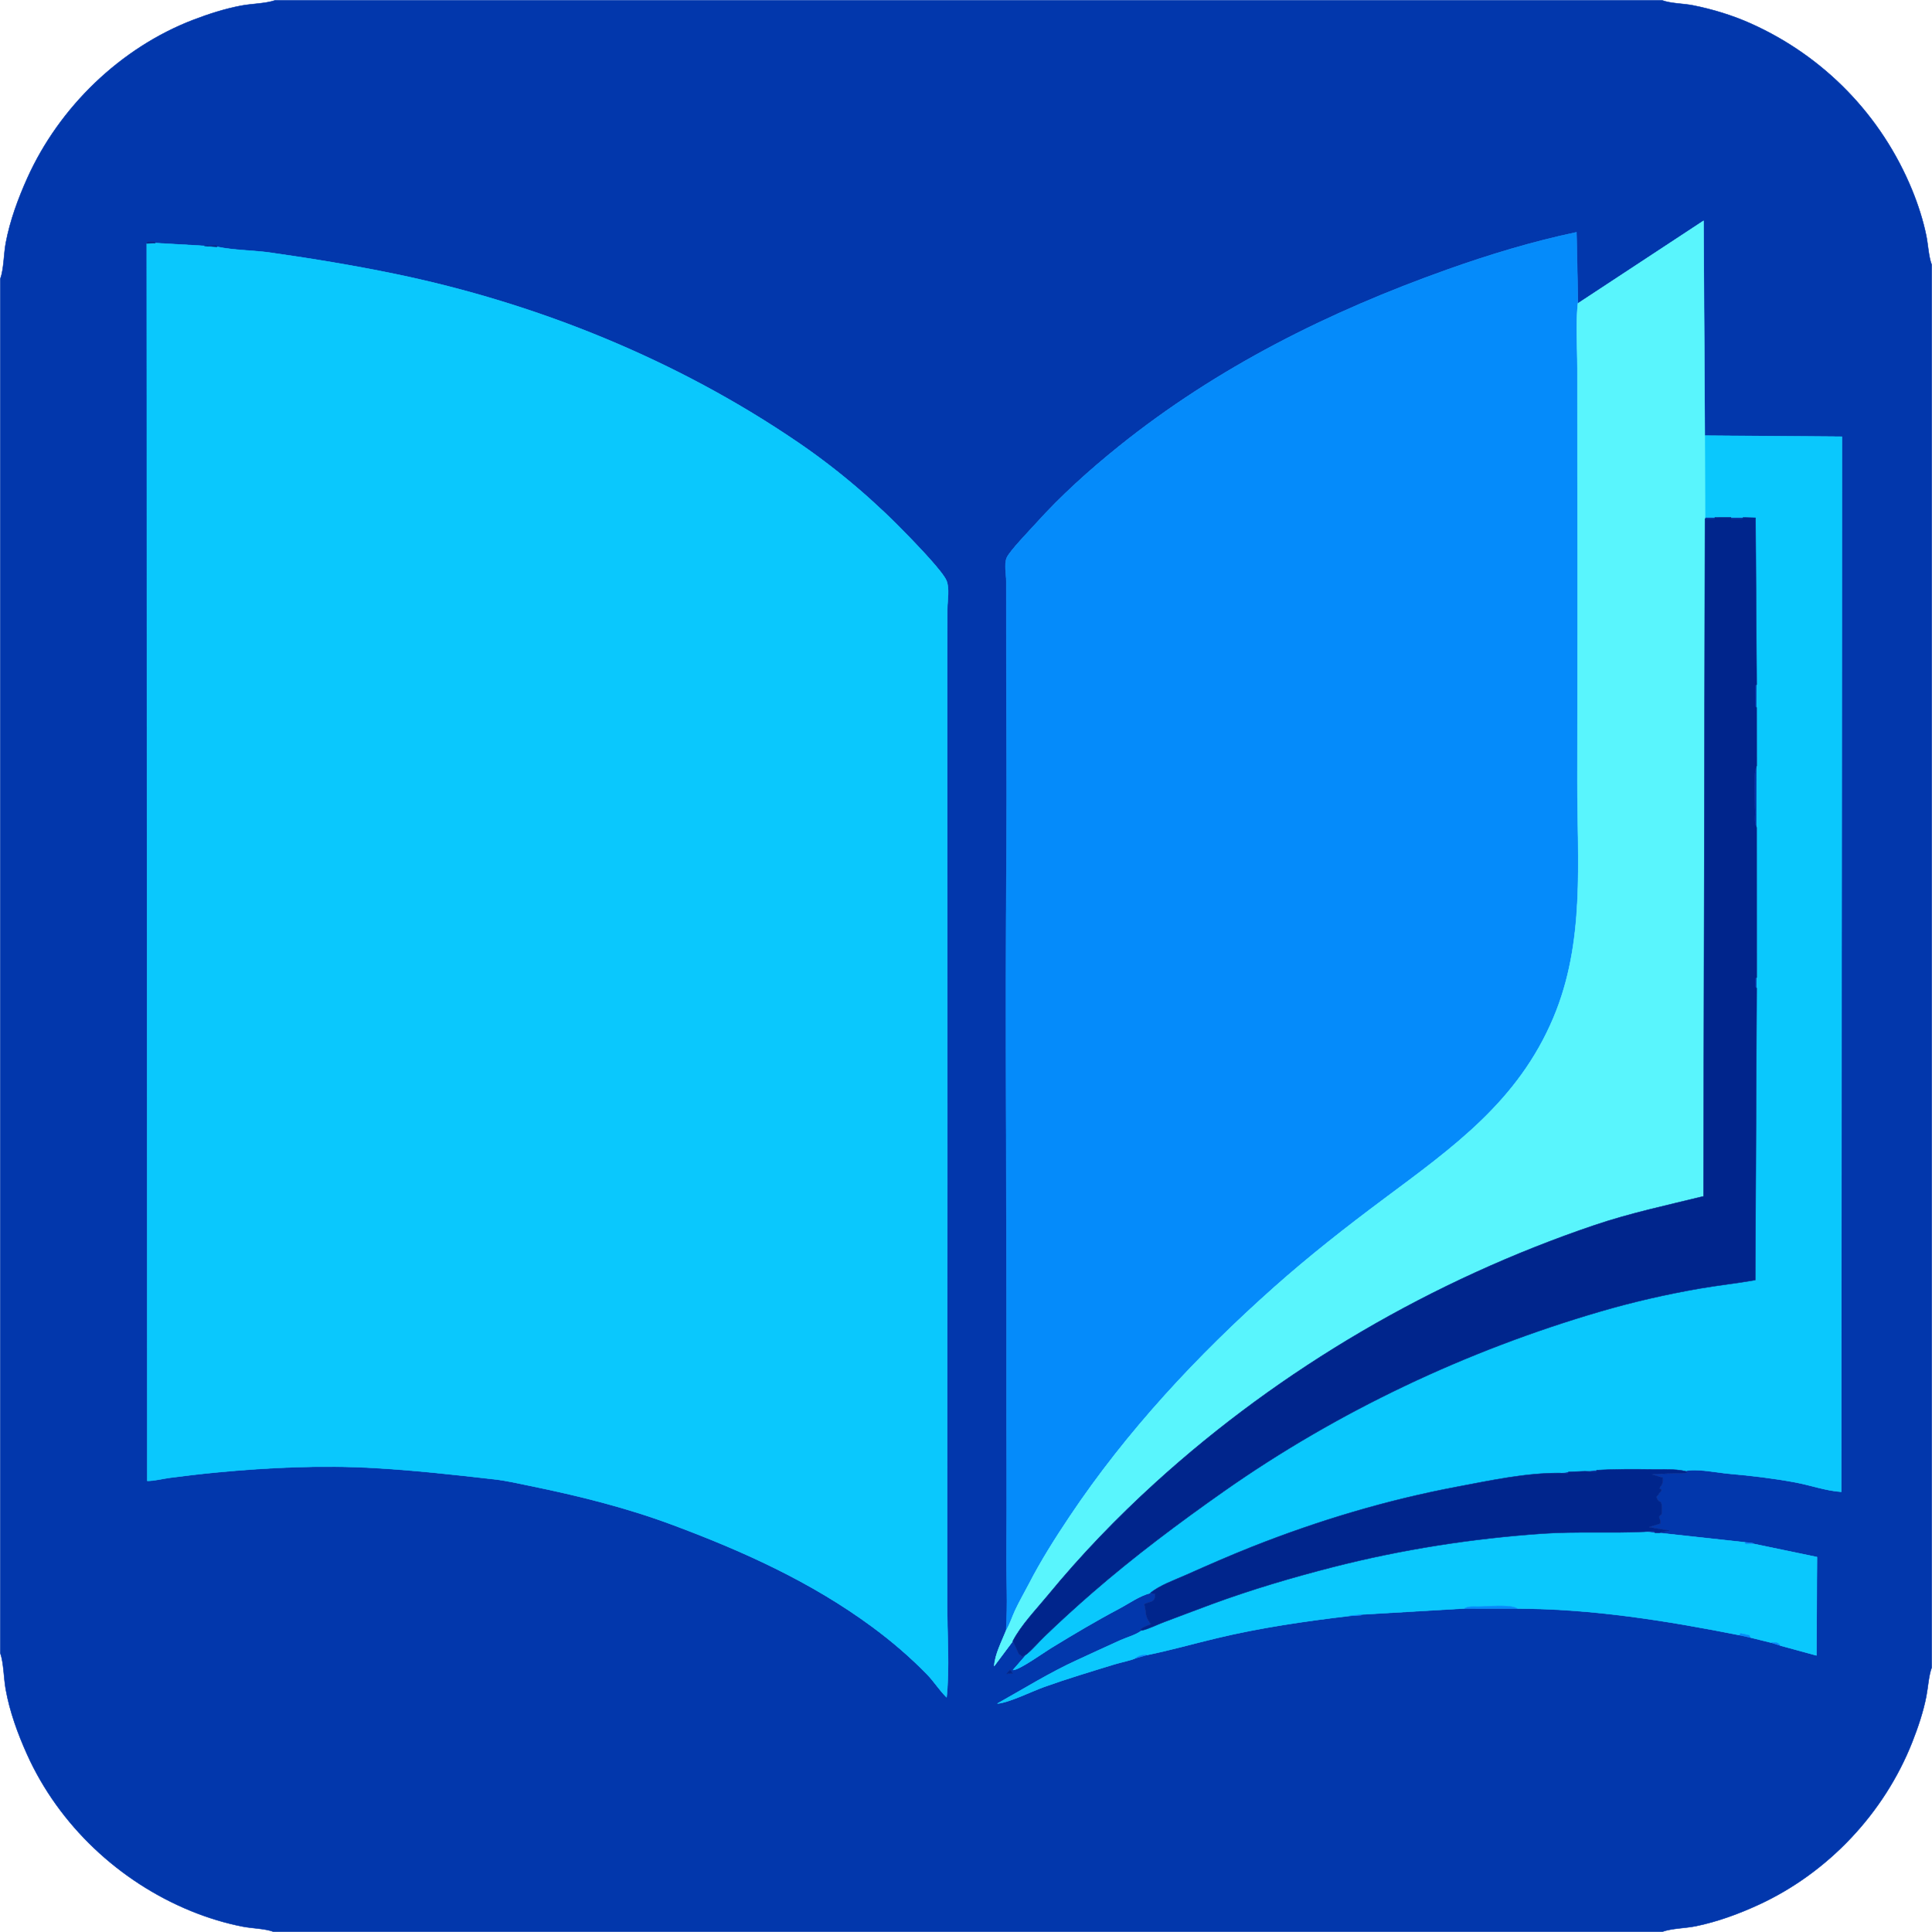
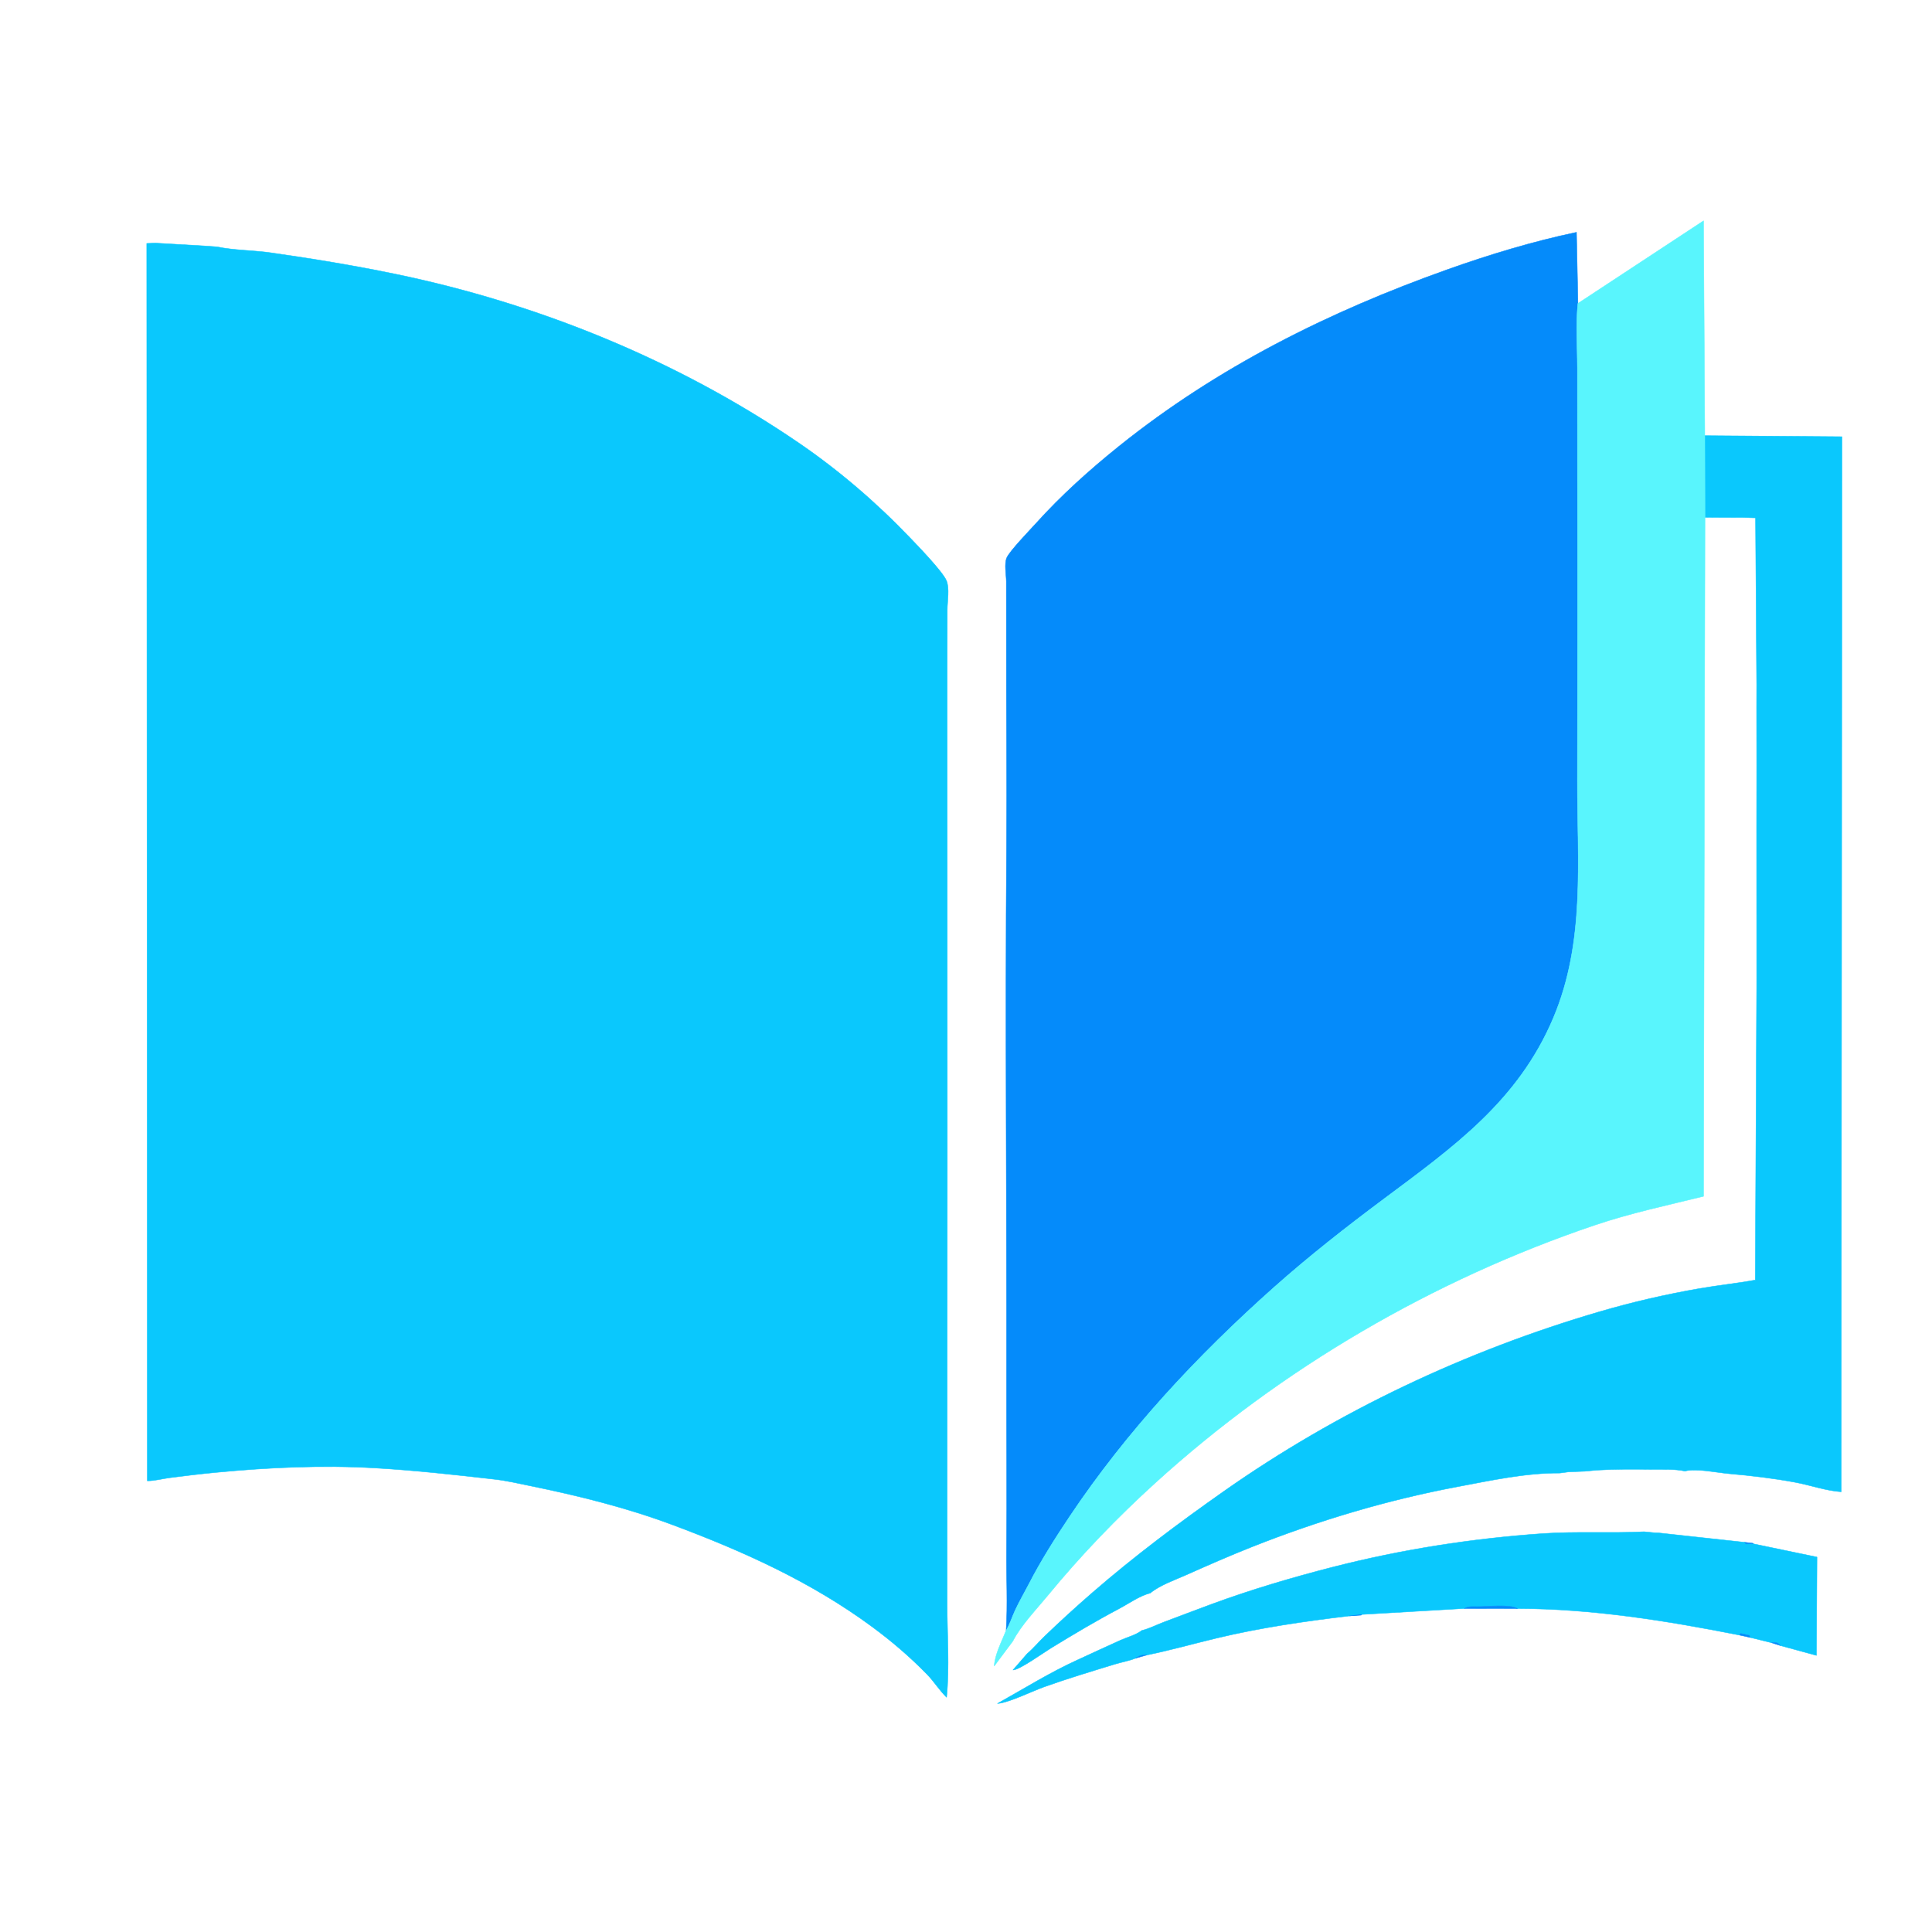
<svg xmlns="http://www.w3.org/2000/svg" viewBox="0 0 1095 1095" width="1095" height="1095">
-   <path d="M156.05 0.17C418.01 0.17 679.96 0.17 941.91 0.17C947.12 2.06 953.89 1.94 959.5 3.04C970.56 5.23 981.93 8.7 992.23 13.31C1033.82 31.93 1066.44 65.52 1083.73 107.74C1087.1 115.96 1089.97 124.88 1091.75 133.59C1092.83 138.91 1093.01 145.14 1094.83 150.1C1094.83 415.08 1094.83 680.07 1094.83 945.05C1093.06 950 1092.79 956.17 1091.76 961.44C1090.06 970.19 1087.07 979.04 1083.81 987.32C1067.95 1027.56 1036.17 1061.32 996.93 1079.45C985.58 1084.69 973.55 1089.1 961.28 1091.65C955.15 1092.92 947.85 1092.83 942.09 1094.83C679.74 1094.83 417.39 1094.83 155.04 1094.83C149.88 1092.98 143.08 1092.99 137.51 1091.91C127.64 1089.99 117.73 1086.94 108.42 1083.15C67.7 1066.57 33.4 1034.46 15.31 994.23C10.06 982.56 5.51 970.07 3.25 957.44C2.12 951.14 2.14 942.57 0.17 936.87C0.17 677.28 0.17 417.69 0.17 158.1C2.22 152.46 2.11 143.9 3.29 137.64C5.68 125 10.23 112.66 15.48 100.96C33.55 60.77 68.37 27 109.67 11.21C118.32 7.9 127.44 4.98 136.56 3.24C142.79 2.05 150.2 2.12 156.05 0.17ZM894.33 171.97C894.05 158.54 893.78 145.1 893.5 131.66C868.78 136.85 844.13 144.33 820.34 152.79C753.34 176.62 689.98 208.16 634.32 252.85C617.66 266.23 601.46 280.77 587.15 296.66C583.74 300.46 572.29 312.25 570.62 316.1C569.1 319.6 570.34 325.68 570.35 329.5C570.37 340.5 570.39 351.5 570.37 362.5C570.3 401.83 570.79 441.17 570.48 480.5C569.7 581.16 570.64 681.85 570.49 782.5C570.44 814.83 570.77 847.17 570.48 879.5C570.35 894.3 571.2 909.35 570.25 924.11C567.73 930.48 563.95 937.41 563.5 944.25C567.02 939.54 570.53 934.83 574.05 930.12C575.19 932.58 576.32 935.04 577.45 937.5C578.14 937.97 578.82 938.44 579.5 938.91C580.38 938.37 581.26 937.83 582.15 937.29C579.48 940.36 576.81 943.43 574.14 946.5C577.79 946.48 591.4 936.68 595.63 934.1C608.29 926.36 621.02 918.76 634.14 911.82C639.86 908.79 645.72 904.51 651.96 902.89C652.81 903.07 653.65 903.25 654.5 903.42C654.88 908.36 652.44 907.27 648.5 909.17C649.87 914.06 648.56 916.11 652.3 920.5C651.48 920.89 646.83 922.47 646.55 923.44C646.47 923.69 647.13 924.07 647.14 924.11C643.83 926.69 639.06 927.86 635.13 929.61C626.89 933.28 618.74 937.15 610.53 940.89C594.93 948 580.29 957.16 565.36 965.5C571.4 965.17 585.11 958.47 591.6 956.14C604.79 951.41 618.25 947.39 631.62 943.28C635.53 942.07 639.85 941.38 643.57 939.84C645.69 939.24 647.81 938.64 649.92 938.04C663.15 935.36 676.35 931.6 689.47 928.46C714.14 922.54 739.69 918.83 764.86 915.85C767.08 915.7 769.29 915.55 771.5 915.41C771.52 915.29 771.54 915.17 771.57 915.05C791.04 913.91 810.52 912.77 830 911.63C840 911.65 850 911.66 860 911.67C902.58 911.78 944.42 918.53 986 926.75C987.98 927.19 989.96 927.62 991.95 928.06C996 929.06 1000.05 930.06 1004.1 931.06C1005.73 931.59 1007.37 932.11 1009 932.64C1015.83 934.5 1022.67 936.37 1029.5 938.24C1029.6 919.66 1029.71 901.08 1029.81 882.5C1017.74 879.99 1005.67 877.48 993.59 874.96C993.56 874.86 993.53 874.76 993.5 874.66C991.96 874.48 990.41 874.31 988.87 874.13C972.58 872.35 956.29 870.57 940 868.8C941.98 868.36 943.96 867.93 945.94 867.5C942.19 866.83 938.44 866.17 934.69 865.5C936.81 864.83 938.94 864.17 941.06 863.5C941.46 861.42 940.2 860.65 940.36 859.6C940.47 858.9 941.49 858.92 941.7 858.25C942.05 857.13 942.05 852.85 941.49 851.81C940.73 850.38 940.01 851.74 938.86 848.5C939.86 847.17 940.85 845.83 941.85 844.5C941.4 844.17 940.95 843.83 940.5 843.5C942.01 841.56 942.83 840.17 942.4 837.5C940.23 836.83 938.05 836.17 935.88 835.5C942.42 835.29 948.96 835.08 955.5 834.87C956.68 834.2 956.48 834.52 955 833.77C961.2 832.08 973.17 834.65 980 835.25C992.57 836.35 1005.15 837.83 1017.58 840.15C1026.08 841.73 1034.97 844.94 1043.55 845.5C1043.69 646.17 1043.82 446.83 1043.95 247.5C1018.04 247.3 992.13 247.1 966.22 246.91C965.98 206.32 965.74 165.74 965.5 125.16C941.78 140.77 918.05 156.37 894.33 171.97ZM83.18 137.97C83.29 371.75 83.39 605.53 83.5 839.3C87.68 839.33 92.01 838.09 96.18 837.55C105.05 836.38 113.94 835.34 122.86 834.49C152.51 831.67 182.72 830.28 212.5 832.01C235.25 833.33 257.7 835.82 280.31 838.41C287.24 839.21 294.16 840.82 300.97 842.22C328.17 847.8 354.89 854.43 380.99 864.15C420.96 879.02 459.87 896.58 494.39 922.06C505.44 930.21 515.83 939.11 525.42 948.95C529.4 953.03 532.44 958.01 536.5 961.98C538.21 944.98 536.81 926.66 536.82 909.5C536.84 876.17 536.82 842.83 536.84 809.5C536.91 709.5 536.93 609.5 536.88 509.5C536.85 467.17 536.83 424.83 536.85 382.5C536.86 370.17 536.92 357.83 536.89 345.5C536.88 340.76 538.26 333.46 536.4 329.07C534.22 323.91 520.21 309.45 515.73 304.76C496.62 284.78 475.41 266.56 452.57 250.96C383.98 204.13 304.74 171.95 223.45 155.2C200.22 150.42 176.93 146.59 153.46 143.25C143.4 141.81 132.91 141.96 123 139.89C122.83 139.59 122.67 139.3 122.5 139C120.3 139.13 118.09 139.25 115.89 139.38C106.59 138.84 97.3 138.31 88 137.77C87.83 137.51 87.67 137.26 87.5 137C86.17 137 84.83 137 83.5 137C83.39 137.32 83.29 137.65 83.18 137.97ZM966.31 293.2C968.21 293.22 970.1 293.24 972 293.26C971.83 293.58 971.67 293.9 971.5 294.22C969.78 294.14 968.05 294.07 966.33 294C966.32 293.73 966.32 293.47 966.31 293.2ZM981 293.27C983.33 293.27 985.67 293.28 988 293.29C987.83 293.6 987.67 293.92 987.5 294.23C985.5 294.23 983.5 294.23 981.5 294.24C981.33 293.91 981.17 293.59 981 293.27ZM995.63 388C995.62 392.33 995.61 396.67 995.6 401C995.31 400.83 995.01 400.67 994.72 400.5C994.73 396.5 994.74 392.5 994.74 388.5C995.04 388.33 995.34 388.17 995.63 388ZM995.64 434C995.63 445.67 995.61 457.33 995.6 469C994.24 466.52 994.72 463.4 994.73 460.5C994.74 454.92 993.45 437.96 995.64 434ZM995.64 554C995.63 556 995.63 558 995.63 560C995.33 559.83 995.03 559.67 994.74 559.5C994.74 557.83 994.74 556.17 994.75 554.5C995.05 554.33 995.34 554.17 995.64 554ZM905 833.24C904.83 833.57 904.67 833.89 904.5 834.21C902.39 834.1 900.27 833.99 898.16 833.88C900.44 833.66 902.72 833.45 905 833.24ZM889 834.23C888.83 834.57 888.67 834.9 888.5 835.24C887.02 835.12 885.54 835.01 884.06 834.89C885.71 834.67 887.35 834.45 889 834.23ZM931.84 868.14C933.73 867.99 935.61 867.83 937.5 867.68C937.67 868.03 937.83 868.39 938 868.74C935.95 868.54 933.89 868.34 931.84 868.14ZM572.5 946.23C571.83 947.05 571.17 947.86 570.5 948.67C571.67 948.61 572.83 948.56 574 948.5C573.5 947.74 573 946.99 572.5 946.23Z" fill="#0237AC" fill-rule="evenodd" stroke="#0237AC" stroke-width="0.25" stroke-linejoin="round" />
  <path d="M83.18 137.97C84.79 137.9 86.39 137.84 88 137.77C97.3 138.31 106.59 138.84 115.89 139.38C118.26 139.55 120.63 139.72 123 139.89C132.91 141.96 143.4 141.81 153.46 143.25C176.93 146.59 200.22 150.42 223.45 155.2C304.74 171.95 383.98 204.13 452.57 250.96C475.41 266.56 496.62 284.78 515.73 304.76C520.21 309.45 534.22 323.91 536.4 329.07C538.26 333.46 536.88 340.76 536.89 345.5C536.92 357.83 536.86 370.17 536.85 382.5C536.83 424.83 536.85 467.17 536.88 509.5C536.93 609.5 536.91 709.5 536.84 809.5C536.82 842.83 536.84 876.17 536.82 909.5C536.81 926.66 538.21 944.98 536.5 961.98C532.44 958.01 529.4 953.03 525.42 948.95C515.83 939.11 505.44 930.21 494.39 922.06C459.87 896.58 420.96 879.02 380.99 864.15C354.89 854.43 328.17 847.8 300.97 842.22C294.16 840.82 287.24 839.21 280.31 838.41C257.7 835.82 235.25 833.33 212.5 832.01C182.72 830.28 152.51 831.67 122.86 834.49C113.94 835.34 105.05 836.38 96.18 837.55C92.01 838.09 87.68 839.33 83.5 839.3C83.39 605.53 83.29 371.75 83.18 137.97ZM966.22 246.91C992.13 247.1 1018.04 247.3 1043.95 247.5C1043.82 446.83 1043.69 646.17 1043.55 845.5C1034.97 844.94 1026.08 841.73 1017.58 840.15C1005.15 837.83 992.57 836.35 980 835.25C973.17 834.65 961.2 832.08 955 833.77C949.06 832.51 942.59 832.88 936.5 832.81C926.02 832.69 915.47 832.6 905 833.24C902.72 833.45 900.44 833.66 898.16 833.88C895.1 833.99 892.05 834.11 889 834.23C887.35 834.45 885.71 834.67 884.06 834.89C864.86 834.75 845.08 839.05 826.26 842.59C786.16 850.13 747.27 861.77 709.34 876.8C696.8 881.77 684.5 887.18 672.19 892.66C665.74 895.53 657.36 898.44 651.96 902.89C645.72 904.51 639.86 908.79 634.14 911.82C621.02 918.76 608.29 926.36 595.63 934.1C591.4 936.68 577.79 946.48 574.14 946.5C576.81 943.43 579.48 940.36 582.15 937.29C585.66 934.32 588.65 930.68 591.98 927.48C600.82 918.97 609.9 910.7 619.17 902.65C642.83 882.1 668.08 863.2 693.7 845.19C758.26 799.82 831.12 765.5 906.77 743.38C925.34 737.94 944.43 733.56 963.49 730.26C973.9 728.46 984.45 727.36 994.84 725.5C995.1 670.33 995.36 615.17 995.63 560C995.63 558 995.63 556 995.64 554C995.62 525.67 995.61 497.33 995.6 469C995.61 457.33 995.63 445.67 995.64 434C995.63 423 995.61 412 995.6 401C995.61 396.67 995.62 392.33 995.63 388C995.42 356.5 995.2 325 994.99 293.5C992.66 293.43 990.33 293.36 988 293.29C985.67 293.28 983.33 293.27 981 293.27C978 293.26 975 293.26 972 293.26C970.1 293.24 968.21 293.22 966.31 293.2C966.28 277.77 966.25 262.34 966.22 246.91ZM931.84 868.14C933.89 868.34 935.95 868.54 938 868.74C938.67 868.76 939.33 868.78 940 868.8C956.29 870.57 972.58 872.35 988.87 874.13C989.08 874.44 989.29 874.74 989.5 875.05C990.86 875.02 992.23 874.99 993.59 874.96C1005.67 877.48 1017.74 879.99 1029.81 882.5C1029.71 901.08 1029.6 919.66 1029.5 938.24C1022.67 936.37 1015.83 934.5 1009 932.64C1007.54 930.71 1006.4 930.83 1004.1 931.06C1000.05 930.06 996 929.06 991.95 928.06C991.8 927.67 991.65 927.29 991.5 926.91C989.83 926.53 988.17 926.16 986.5 925.79C986.33 926.11 986.17 926.43 986 926.75C944.42 918.53 902.58 911.78 860 911.67C855.95 909.15 842.85 910.59 837.5 910.61C834.81 910.62 832.22 910.28 830 911.63C810.52 912.77 791.04 913.91 771.57 915.05C769.33 915.32 767.1 915.58 764.86 915.85C739.69 918.83 714.14 922.54 689.47 928.46C676.35 931.6 663.15 935.36 649.92 938.04C647.24 937.84 645.6 938.41 643.57 939.84C639.85 941.38 635.53 942.07 631.62 943.28C618.25 947.39 604.79 951.41 591.6 956.14C585.11 958.47 571.4 965.17 565.36 965.5C580.29 957.16 594.93 948 610.53 940.89C618.74 937.15 626.89 933.28 635.13 929.61C639.06 927.86 643.83 926.69 647.14 924.11C651.45 923.08 655.56 920.88 659.75 919.32C668.73 915.98 677.67 912.52 686.66 909.22C709.14 900.95 732.31 894.09 755.5 888.15C794.45 878.19 834.41 871.94 874.5 869.18C893.62 867.87 912.77 869.1 931.84 868.14Z" fill="#0AC8FD" fill-rule="evenodd" stroke="#0AC8FD" stroke-width="0.25" stroke-linejoin="round" />
  <path d="M894.33 171.97C893.03 183.93 894.02 196.47 894.04 208.5C894.06 228.83 894.02 249.17 894.07 269.5C894.22 327.16 894.12 384.84 894.03 442.5C893.95 488.3 898.65 533.71 880.42 576.9C860.46 624.18 823.67 650.2 784.18 679.66C762.93 695.51 741.93 711.97 722.11 729.59C678.67 768.23 638.57 811.21 606.19 859.64C597.98 871.92 589.95 884.57 583.19 897.72C580.6 902.73 577.69 907.66 575.33 912.78C573.61 916.49 572.31 920.71 570.25 924.11C571.2 909.35 570.35 894.3 570.48 879.5C570.77 847.17 570.44 814.83 570.49 782.5C570.64 681.85 569.7 581.16 570.48 480.5C570.79 441.17 570.3 401.83 570.37 362.5C570.39 351.5 570.37 340.5 570.35 329.5C570.34 325.68 569.1 319.6 570.62 316.1C572.29 312.25 583.74 300.46 587.15 296.66C601.46 280.77 617.66 266.23 634.32 252.85C689.98 208.16 753.34 176.62 820.34 152.79C844.13 144.33 868.78 136.85 893.5 131.66C893.78 145.1 894.05 158.54 894.33 171.97ZM988.87 874.13C990.41 874.31 991.96 874.48 993.5 874.66C993.53 874.76 993.56 874.86 993.59 874.96C992.23 874.99 990.86 875.02 989.5 875.05C989.29 874.74 989.08 874.44 988.87 874.13ZM860 911.67C850 911.66 840 911.65 830 911.63C832.22 910.28 834.81 910.62 837.5 910.61C842.85 910.59 855.95 909.15 860 911.67ZM771.57 915.05C771.54 915.17 771.52 915.29 771.5 915.41C769.29 915.55 767.08 915.7 764.86 915.85C767.1 915.58 769.33 915.32 771.57 915.05ZM991.95 928.06C989.96 927.62 987.98 927.19 986 926.75C986.17 926.43 986.33 926.11 986.5 925.79C988.17 926.16 989.83 926.53 991.5 926.91C991.65 927.29 991.8 927.67 991.95 928.06ZM1004.1 931.06C1006.4 930.83 1007.54 930.71 1009 932.64C1007.37 932.11 1005.73 931.59 1004.1 931.06ZM649.92 938.04C647.81 938.64 645.69 939.24 643.57 939.84C645.6 938.41 647.24 937.84 649.92 938.04Z" fill="#058BFA" fill-rule="evenodd" stroke="#058BFA" stroke-width="0.25" stroke-linejoin="round" />
  <path d="M966.22 246.91C966.25 262.34 966.28 277.77 966.31 293.2C966.32 293.47 966.32 293.73 966.33 294C966.05 422.01 965.78 550.02 965.5 678.03C944.8 683.13 924.04 687.53 903.8 694.38C812.35 725.32 726.33 775.42 654.86 840.38C632.97 860.27 612.6 881.44 593.82 904.29C587.36 912.15 578.67 921.14 574.05 930.12C570.53 934.83 567.02 939.54 563.5 944.25C563.95 937.41 567.73 930.48 570.25 924.11C572.31 920.71 573.61 916.49 575.33 912.78C577.69 907.66 580.6 902.73 583.19 897.72C589.95 884.57 597.98 871.92 606.19 859.64C638.57 811.21 678.67 768.23 722.11 729.59C741.93 711.97 762.93 695.51 784.18 679.66C823.67 650.2 860.46 624.18 880.42 576.9C898.65 533.71 893.95 488.3 894.03 442.5C894.12 384.84 894.22 327.16 894.07 269.5C894.02 249.17 894.06 228.83 894.04 208.5C894.02 196.47 893.03 183.93 894.33 171.97C918.05 156.37 941.78 140.77 965.5 125.16C965.74 165.74 965.98 206.32 966.22 246.91Z" fill="#59F5FD" fill-rule="evenodd" stroke="#59F5FD" stroke-width="0.25" stroke-linejoin="round" />
-   <path d="M88 137.77C86.39 137.84 84.79 137.9 83.18 137.97C83.29 137.65 83.39 137.32 83.5 137C84.83 137 86.17 137 87.5 137C87.67 137.26 87.83 137.51 88 137.77ZM115.89 139.38C118.09 139.25 120.3 139.13 122.5 139C122.67 139.3 122.83 139.59 123 139.89C120.63 139.72 118.26 139.55 115.89 139.38ZM972 293.26C975 293.26 978 293.26 981 293.27C981.17 293.59 981.33 293.91 981.5 294.24C983.5 294.23 985.5 294.23 987.5 294.23C987.67 293.92 987.83 293.6 988 293.29C990.33 293.36 992.66 293.43 994.99 293.5C995.2 325 995.42 356.5 995.63 388C995.34 388.17 995.04 388.33 994.74 388.5C994.74 392.5 994.73 396.5 994.72 400.5C995.01 400.67 995.31 400.83 995.6 401C995.61 412 995.63 423 995.64 434C993.45 437.96 994.74 454.92 994.73 460.5C994.72 463.4 994.24 466.52 995.6 469C995.61 497.33 995.62 525.67 995.64 554C995.34 554.17 995.05 554.33 994.75 554.5C994.74 556.17 994.74 557.83 994.74 559.5C995.03 559.67 995.33 559.83 995.63 560C995.36 615.17 995.1 670.33 994.84 725.5C984.45 727.36 973.9 728.46 963.49 730.26C944.43 733.56 925.34 737.94 906.77 743.38C831.12 765.5 758.26 799.82 693.7 845.19C668.08 863.2 642.83 882.1 619.17 902.65C609.9 910.7 600.82 918.97 591.98 927.48C588.65 930.68 585.66 934.32 582.15 937.29C581.26 937.83 580.38 938.37 579.5 938.91C578.82 938.44 578.14 937.97 577.45 937.5C576.32 935.04 575.19 932.58 574.05 930.12C578.67 921.14 587.36 912.15 593.82 904.29C612.6 881.44 632.97 860.27 654.86 840.38C726.33 775.42 812.35 725.32 903.8 694.38C924.04 687.53 944.8 683.13 965.5 678.03C965.78 550.02 966.05 422.01 966.33 294C968.05 294.07 969.78 294.14 971.5 294.22C971.67 293.9 971.83 293.58 972 293.26ZM905 833.24C915.47 832.6 926.02 832.69 936.5 832.81C942.59 832.88 949.06 832.51 955 833.77C956.48 834.52 956.68 834.2 955.5 834.87C948.96 835.08 942.42 835.29 935.88 835.5C938.05 836.17 940.23 836.83 942.4 837.5C942.83 840.17 942.01 841.56 940.5 843.5C940.95 843.83 941.4 844.17 941.85 844.5C940.85 845.83 939.86 847.17 938.86 848.5C940.01 851.74 940.73 850.38 941.49 851.81C942.05 852.85 942.05 857.13 941.7 858.25C941.49 858.92 940.47 858.9 940.36 859.6C940.2 860.65 941.46 861.42 941.06 863.5C938.94 864.17 936.81 864.83 934.69 865.5C938.44 866.17 942.19 866.83 945.94 867.5C943.96 867.93 941.98 868.36 940 868.8C939.33 868.78 938.67 868.76 938 868.74C937.83 868.39 937.67 868.03 937.5 867.68C935.61 867.83 933.73 867.99 931.84 868.14C912.77 869.1 893.62 867.87 874.5 869.18C834.41 871.94 794.45 878.19 755.5 888.15C732.31 894.09 709.14 900.95 686.66 909.22C677.67 912.52 668.73 915.98 659.75 919.32C655.56 920.88 651.45 923.08 647.14 924.11C647.13 924.07 646.47 923.69 646.55 923.44C646.83 922.47 651.48 920.89 652.3 920.5C648.56 916.11 649.87 914.06 648.5 909.17C652.44 907.27 654.88 908.36 654.5 903.42C653.65 903.25 652.81 903.07 651.96 902.89C657.36 898.44 665.74 895.53 672.19 892.66C684.5 887.18 696.8 881.77 709.34 876.8C747.27 861.77 786.16 850.13 826.26 842.59C845.08 839.05 864.86 834.75 884.06 834.89C885.54 835.01 887.02 835.12 888.5 835.24C888.67 834.9 888.83 834.57 889 834.23C892.05 834.11 895.1 833.99 898.16 833.88C900.27 833.99 902.39 834.1 904.5 834.21C904.67 833.89 904.83 833.57 905 833.24ZM572.5 946.23C573 946.99 573.5 947.74 574 948.5C572.83 948.56 571.67 948.61 570.5 948.67C571.17 947.86 571.83 947.05 572.5 946.23Z" fill="#00258C" fill-rule="evenodd" stroke="#00258C" stroke-width="0.25" stroke-linejoin="round" />
</svg>
